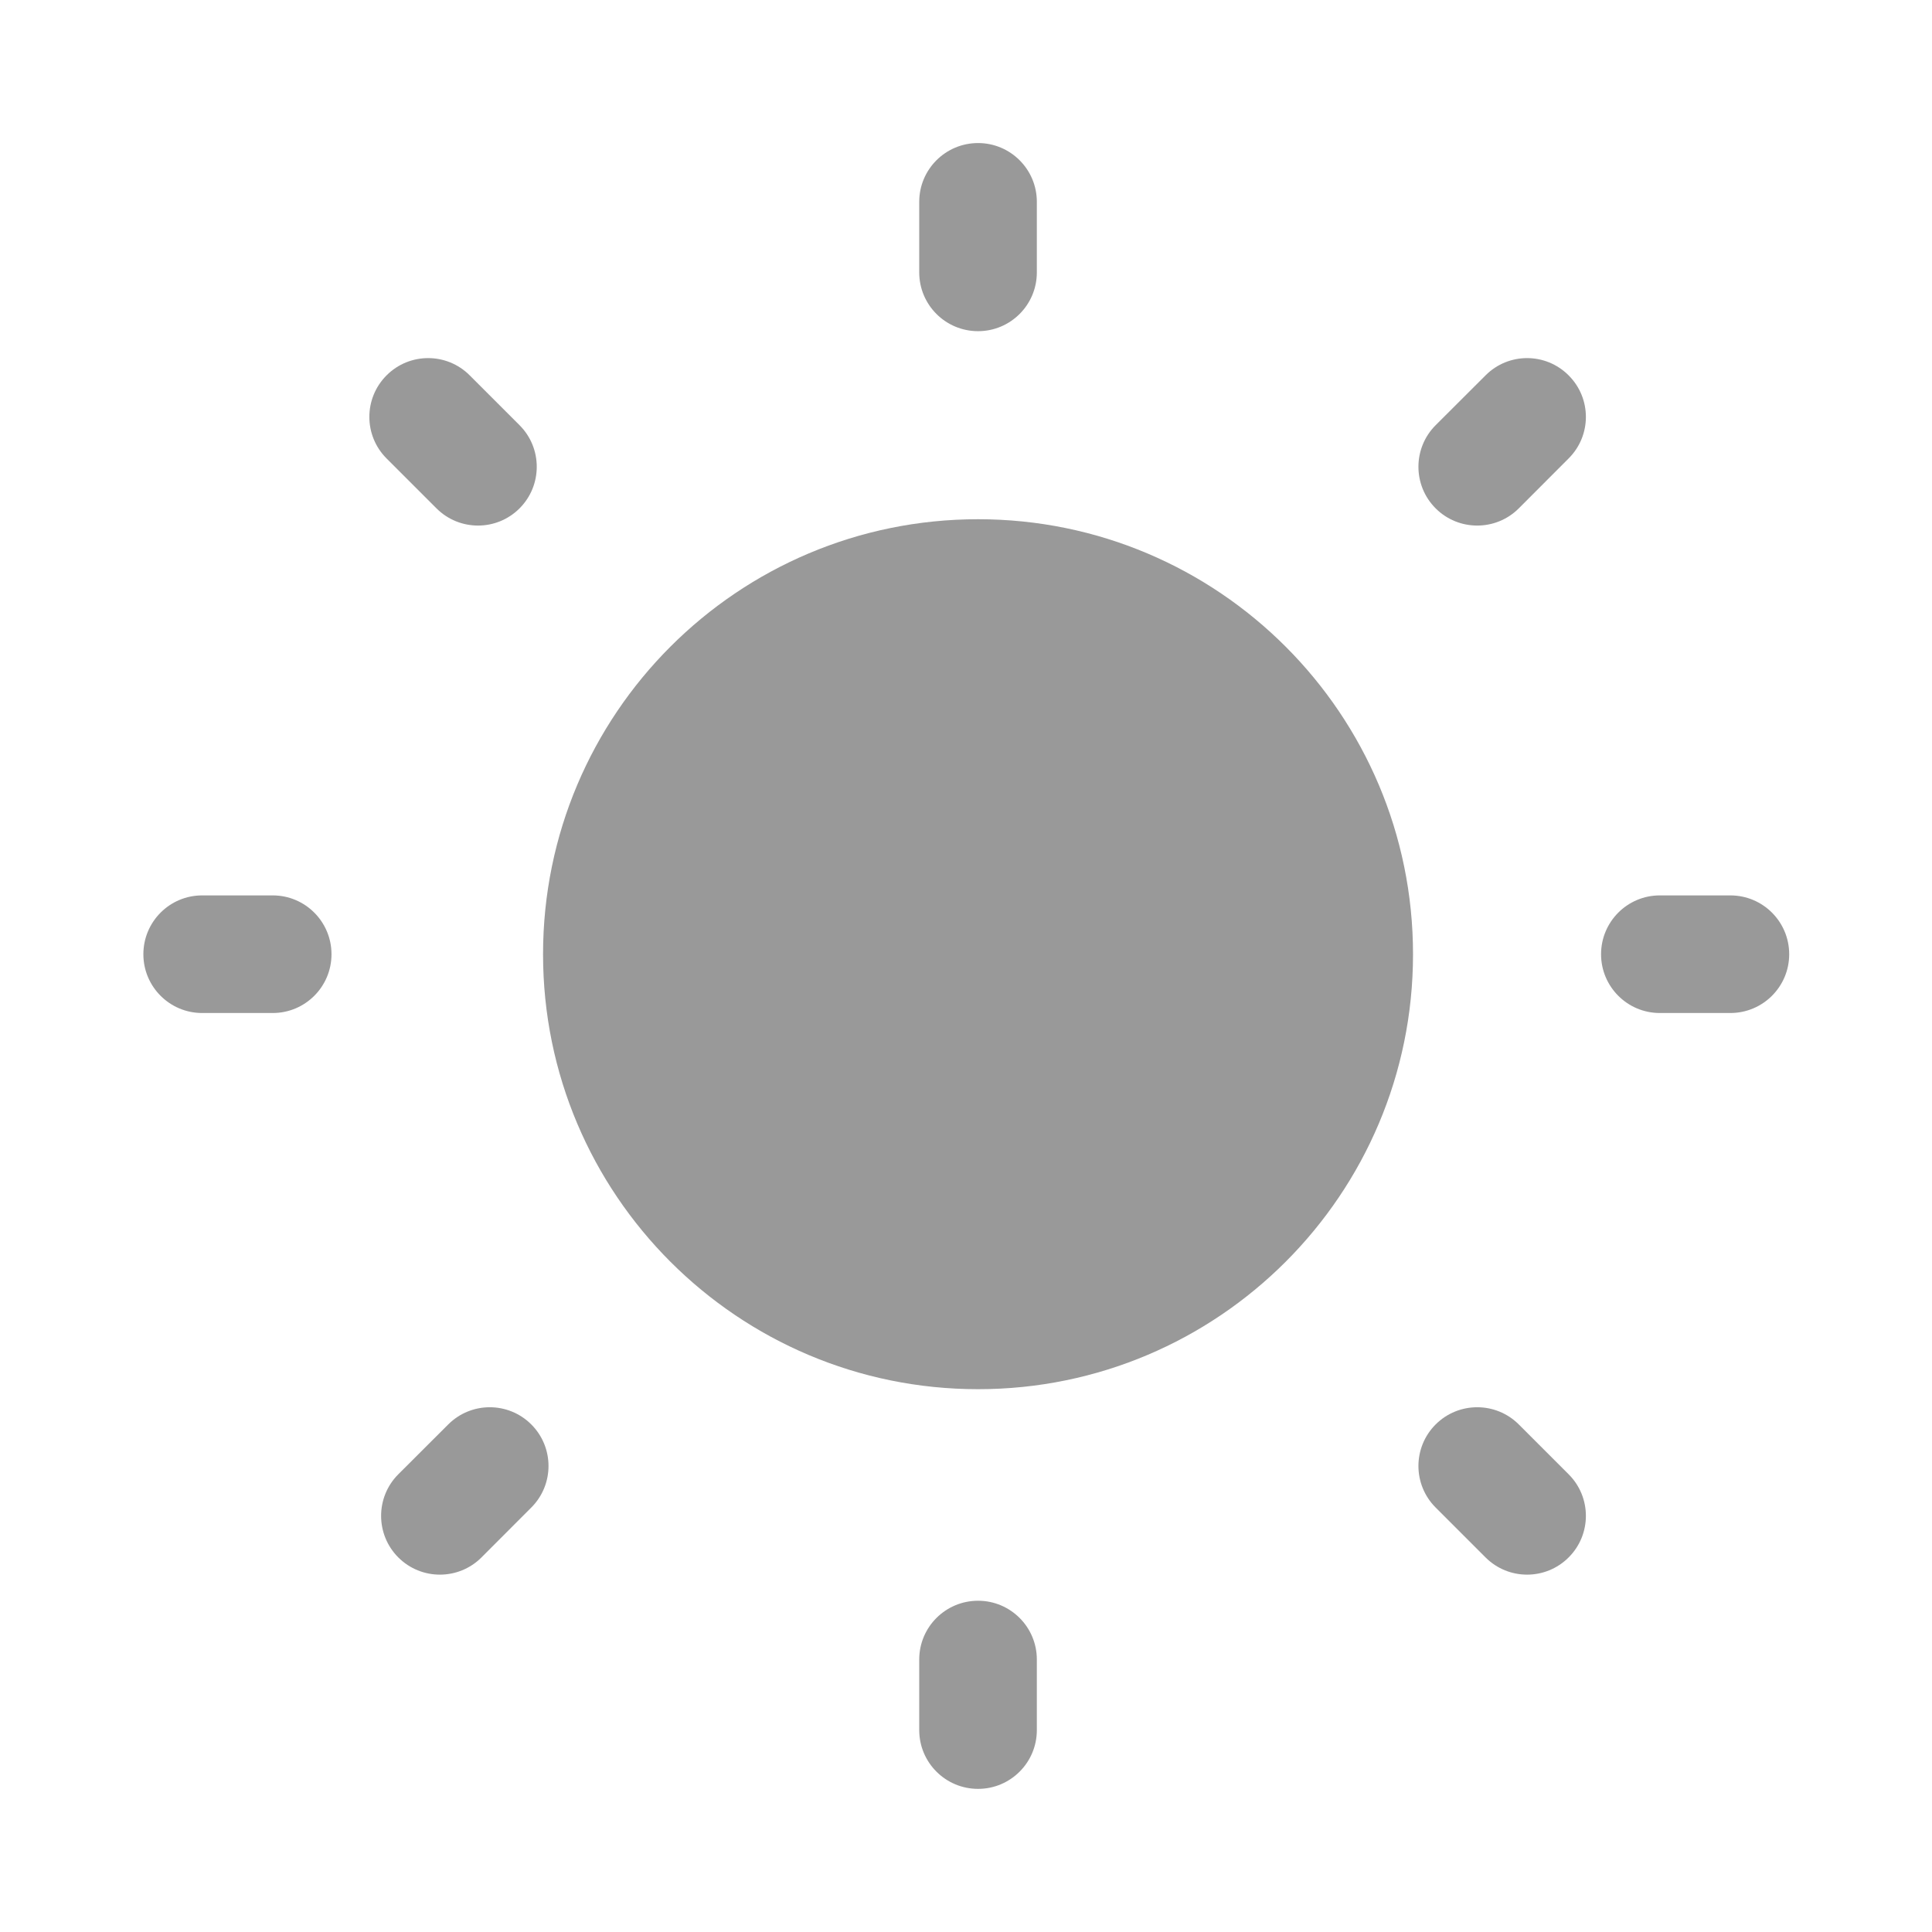
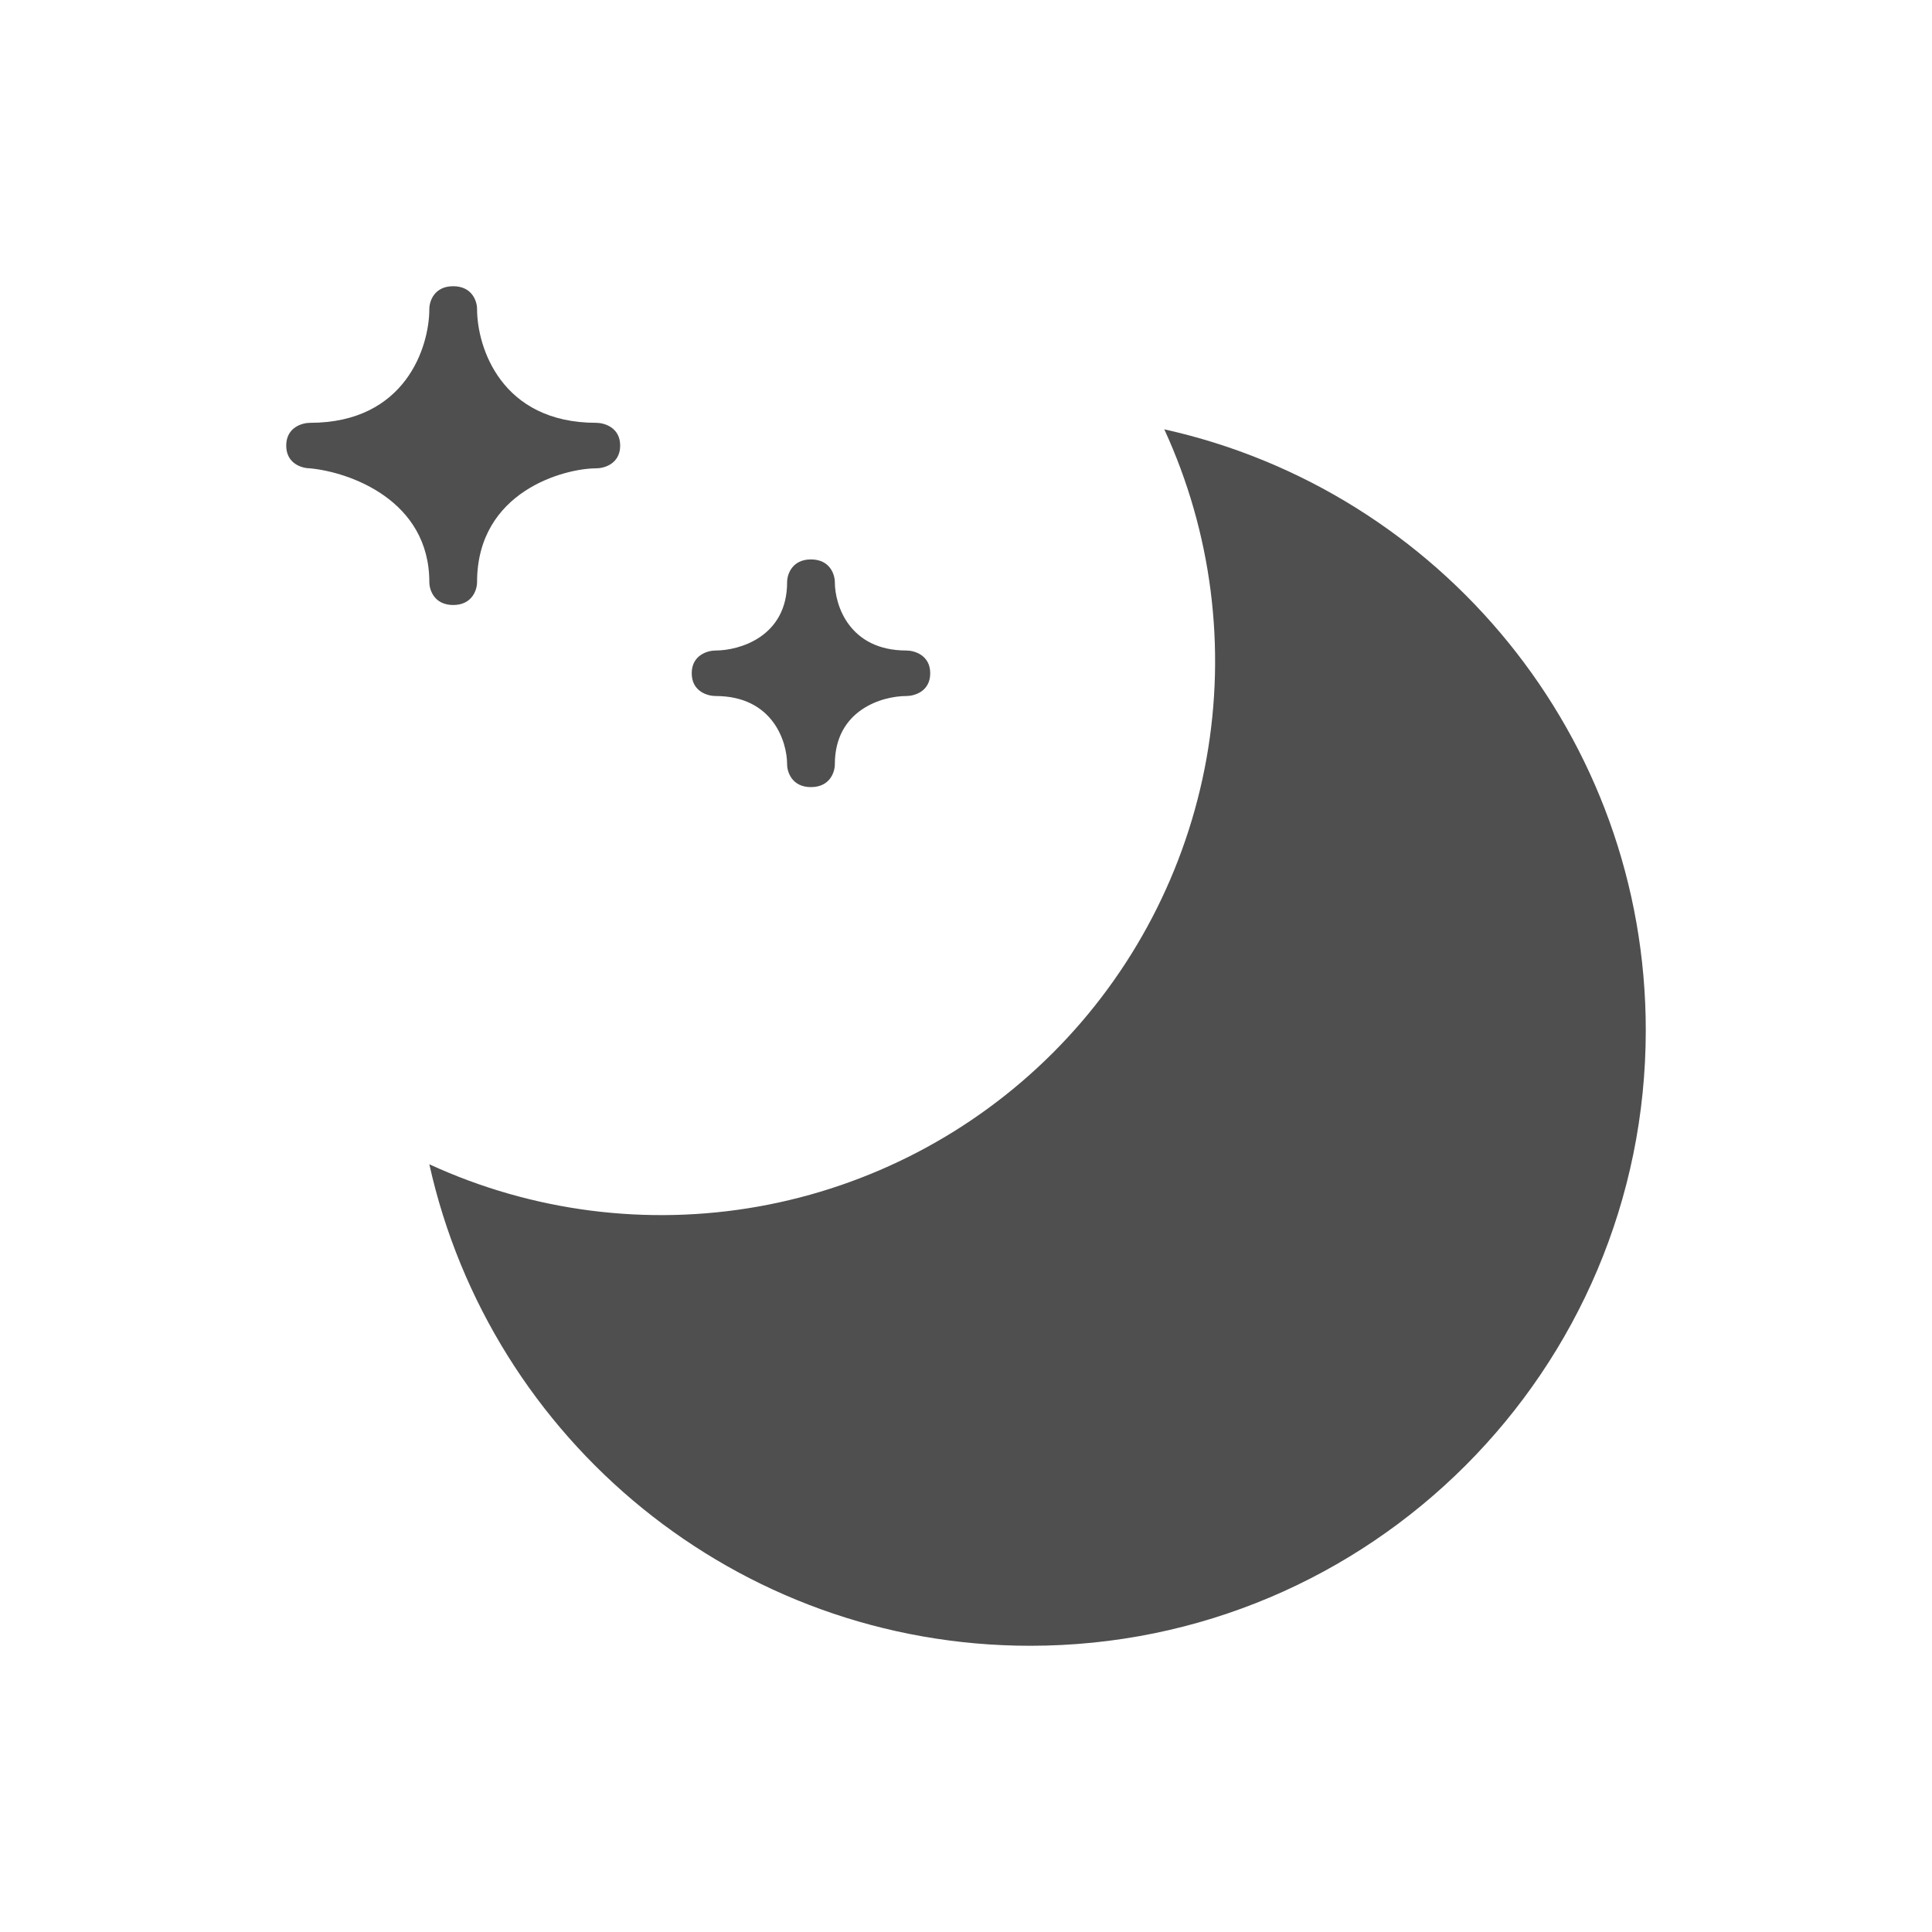
- <svg xmlns="http://www.w3.org/2000/svg" width="24" height="24" viewBox="0 0 24 24" fill="none">
-   <path d="M17.553 11.854C17.553 14.838 15.134 17.257 12.15 17.257C9.165 17.257 6.746 14.838 6.746 11.854C6.746 8.869 9.165 6.45 12.15 6.45C15.134 6.45 17.553 8.869 17.553 11.854Z" fill="#999999" />
-   <path d="M11.419 2.507C11.419 2.104 11.746 1.777 12.15 1.777C12.553 1.777 12.88 2.104 12.88 2.507V3.384C12.88 3.787 12.553 4.114 12.15 4.114C11.746 4.114 11.419 3.787 11.419 3.384V2.507Z" fill="#999999" />
-   <path d="M11.419 20.615C11.419 20.212 11.746 19.885 12.15 19.885C12.553 19.885 12.88 20.212 12.88 20.615V21.492C12.88 21.895 12.553 22.222 12.15 22.222C11.746 22.222 11.419 21.895 11.419 21.492V20.615Z" fill="#999999" />
-   <path d="M4.802 5.695C4.517 5.41 4.517 4.948 4.802 4.663C5.087 4.377 5.55 4.377 5.835 4.663L6.454 5.282C6.739 5.567 6.739 6.03 6.454 6.315C6.169 6.6 5.707 6.6 5.422 6.315L4.802 5.695Z" fill="#999999" />
-   <path d="M17.834 18.727C17.549 18.442 17.549 17.98 17.834 17.695C18.119 17.41 18.582 17.41 18.867 17.695L19.486 18.314C19.772 18.599 19.772 19.062 19.486 19.347C19.201 19.632 18.739 19.632 18.454 19.347L17.834 18.727Z" fill="#999999" />
-   <path d="M6.6 18.727C6.885 18.442 6.885 17.98 6.6 17.695C6.315 17.41 5.853 17.41 5.568 17.695L4.948 18.314C4.663 18.599 4.663 19.062 4.948 19.347C5.233 19.632 5.696 19.632 5.981 19.347L6.6 18.727Z" fill="#999999" />
-   <path d="M19.486 5.695C19.772 5.41 19.772 4.948 19.486 4.663C19.201 4.377 18.739 4.377 18.454 4.663L17.834 5.282C17.549 5.567 17.549 6.03 17.834 6.315C18.119 6.6 18.582 6.6 18.867 6.315L19.486 5.695Z" fill="#999999" />
-   <path d="M2.511 12.584C2.108 12.584 1.781 12.257 1.781 11.854C1.781 11.45 2.108 11.123 2.511 11.123H3.388C3.791 11.123 4.118 11.45 4.118 11.854C4.118 12.257 3.791 12.584 3.388 12.584H2.511Z" fill="#999999" />
-   <path d="M20.619 12.584C20.216 12.584 19.889 12.257 19.889 11.854C19.889 11.45 20.216 11.123 20.619 11.123H21.495C21.899 11.123 22.226 11.45 22.226 11.854C22.226 12.257 21.899 12.584 21.495 12.584H20.619Z" fill="#999999" />
+ <svg xmlns="http://www.w3.org/2000/svg" width="27" height="27" viewBox="0 0 27 27" fill="none">
+   <path d="M16.271 6C16.933 7.438 17.139 9.043 16.861 10.601C16.582 12.159 15.833 13.595 14.714 14.714C13.595 15.833 12.159 16.582 10.601 16.861C9.043 17.139 7.438 16.933 6 16.271C6.855 20.122 10.29 23 14.398 23C19.149 23 23 19.149 23 14.398C23 10.29 20.122 6.855 16.271 6Z" fill="#4F4F4F" />
+   <path d="M6.667 4.318C6.667 4.212 6.6 4 6.333 4C6.067 4 6 4.212 6 4.318C6 4.848 5.667 5.909 4.333 5.909C4.222 5.909 4 5.973 4 6.227C4 6.482 4.222 6.545 4.333 6.545C4.889 6.598 6 6.991 6 8.136C6 8.242 6.067 8.455 6.333 8.455C6.6 8.455 6.667 8.242 6.667 8.136C6.667 6.864 7.889 6.545 8.333 6.545C8.444 6.545 8.667 6.482 8.667 6.227C8.667 5.973 8.444 5.909 8.333 5.909C7 5.909 6.667 4.848 6.667 4.318Z" fill="#4F4F4F" />
+   <path d="M11 8.136C11 8.03 11.067 7.818 11.333 7.818C11.6 7.818 11.667 8.03 11.667 8.136C11.667 8.455 11.867 9.091 12.667 9.091C12.778 9.091 13 9.155 13 9.409C13 9.664 12.778 9.727 12.667 9.727C12.333 9.727 11.667 9.918 11.667 10.682C11.667 10.788 11.6 11 11.333 11C11.067 11 11 10.788 11 10.682C11 10.364 10.8 9.727 10 9.727C9.889 9.727 9.667 9.664 9.667 9.409C9.667 9.155 9.889 9.091 10 9.091C10.333 9.091 11 8.9 11 8.136Z" fill="#4F4F4F" />
</svg>
